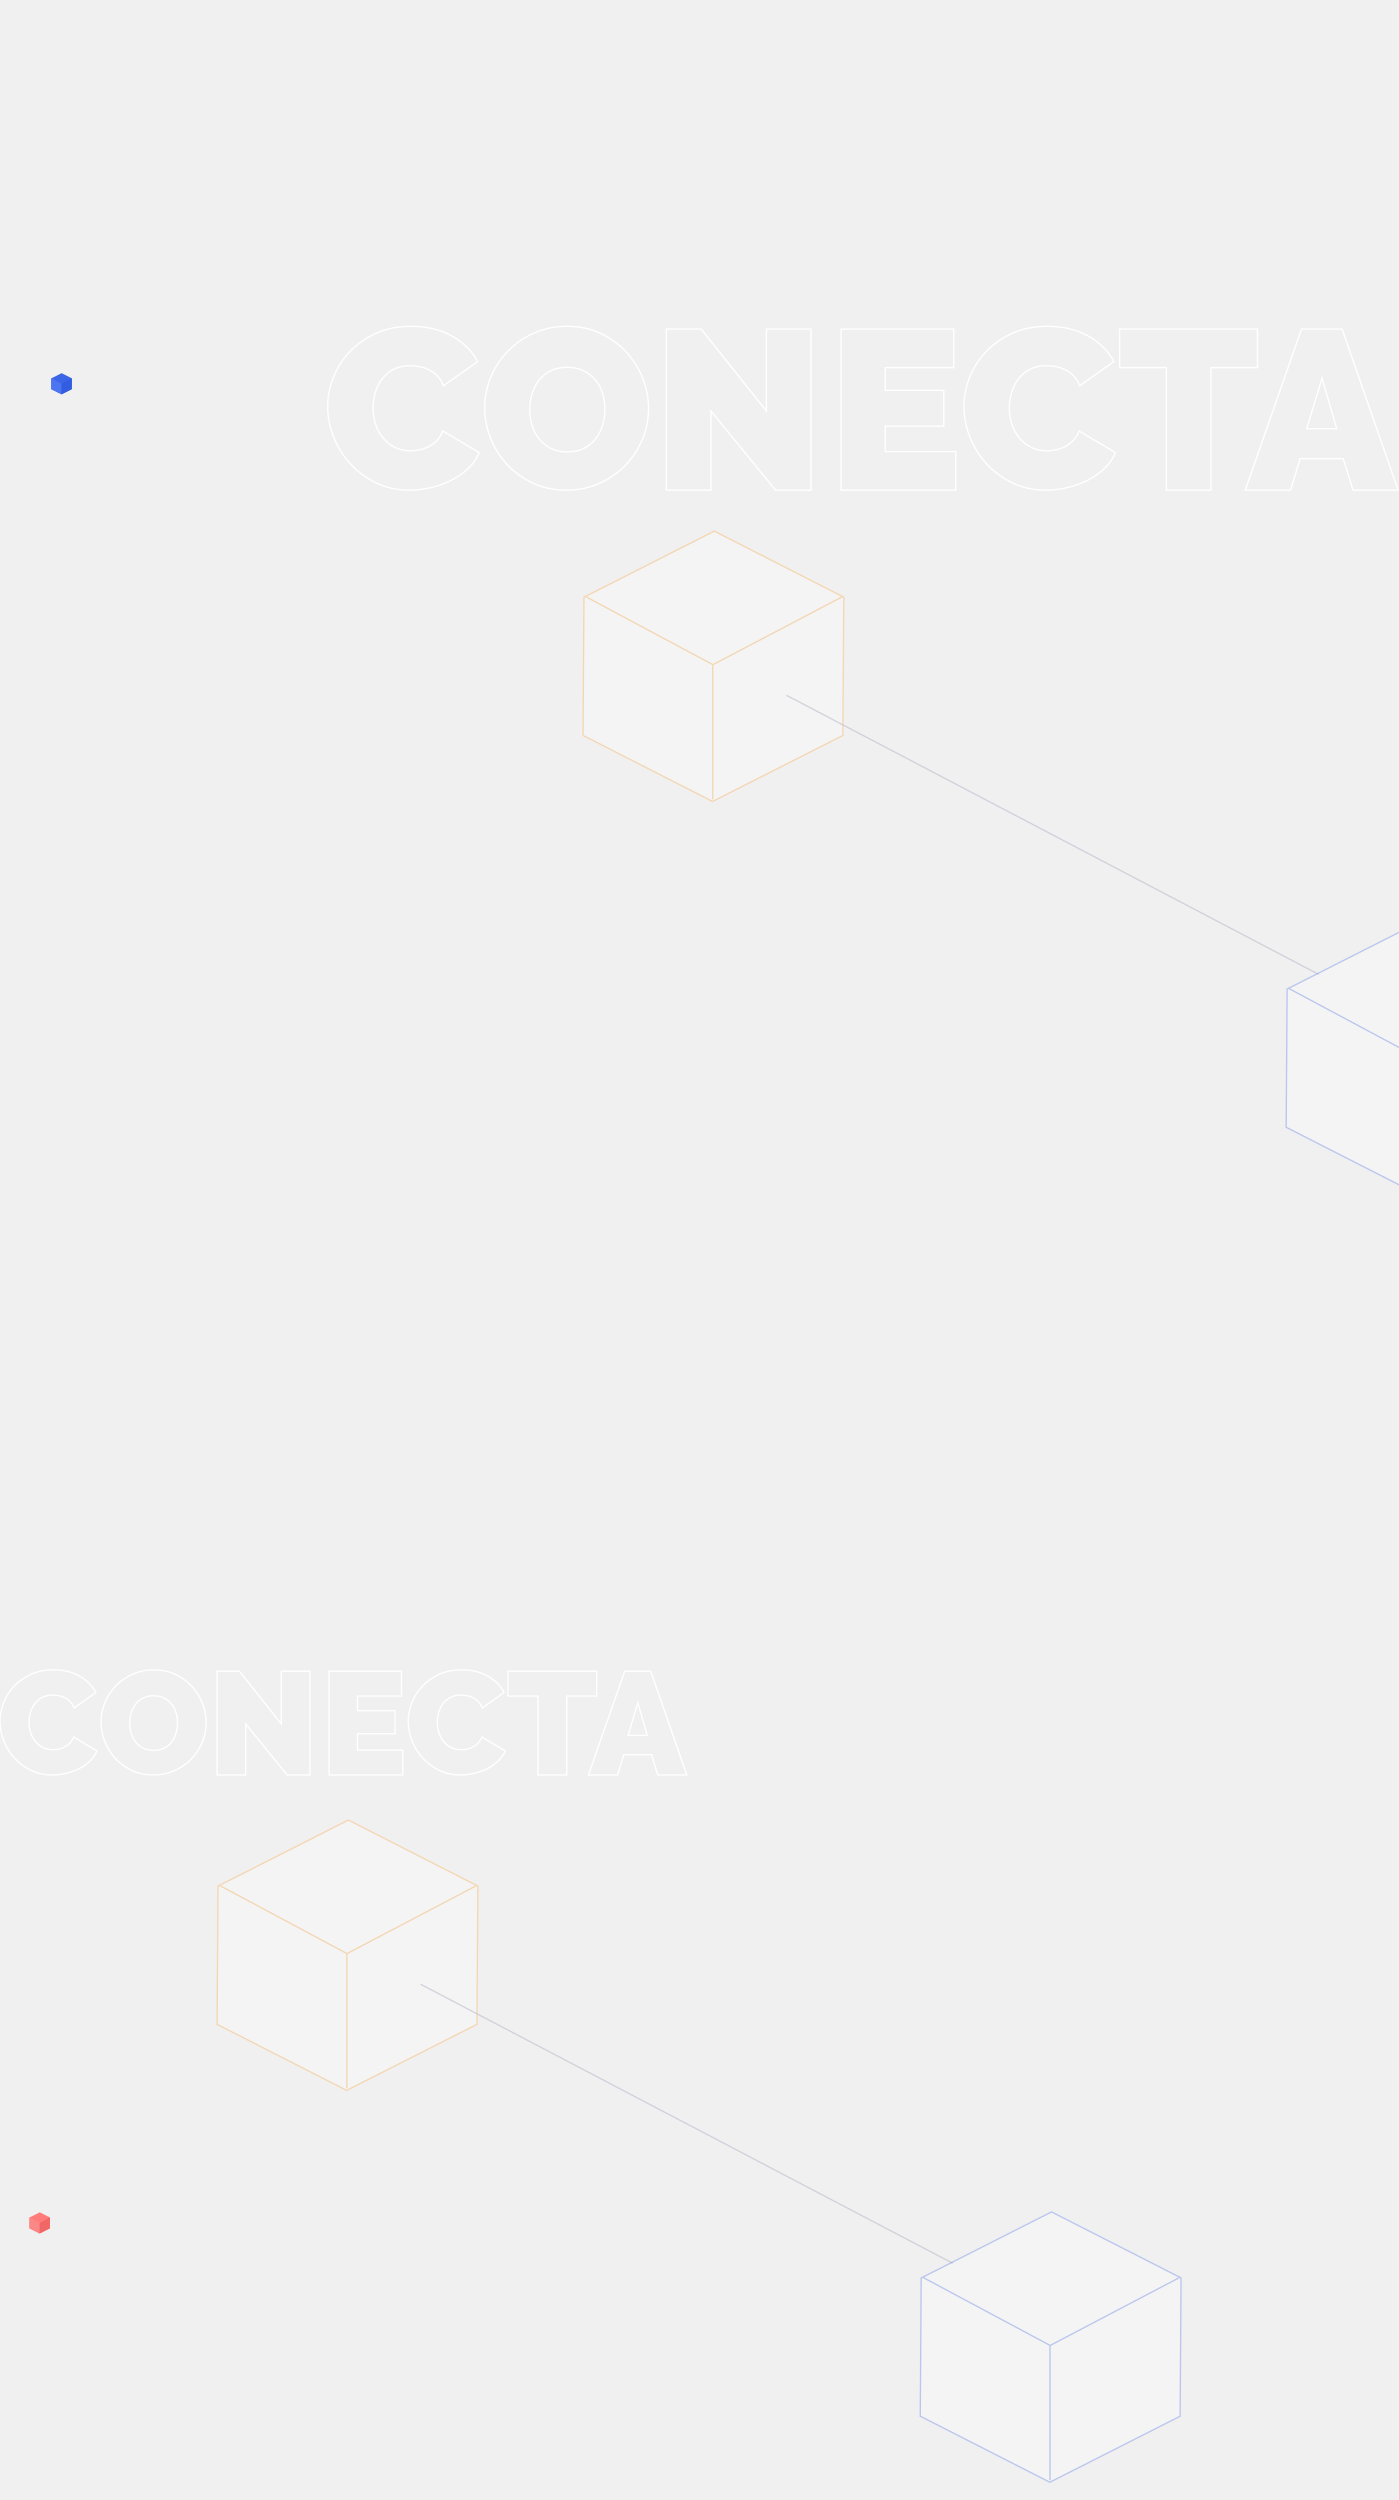
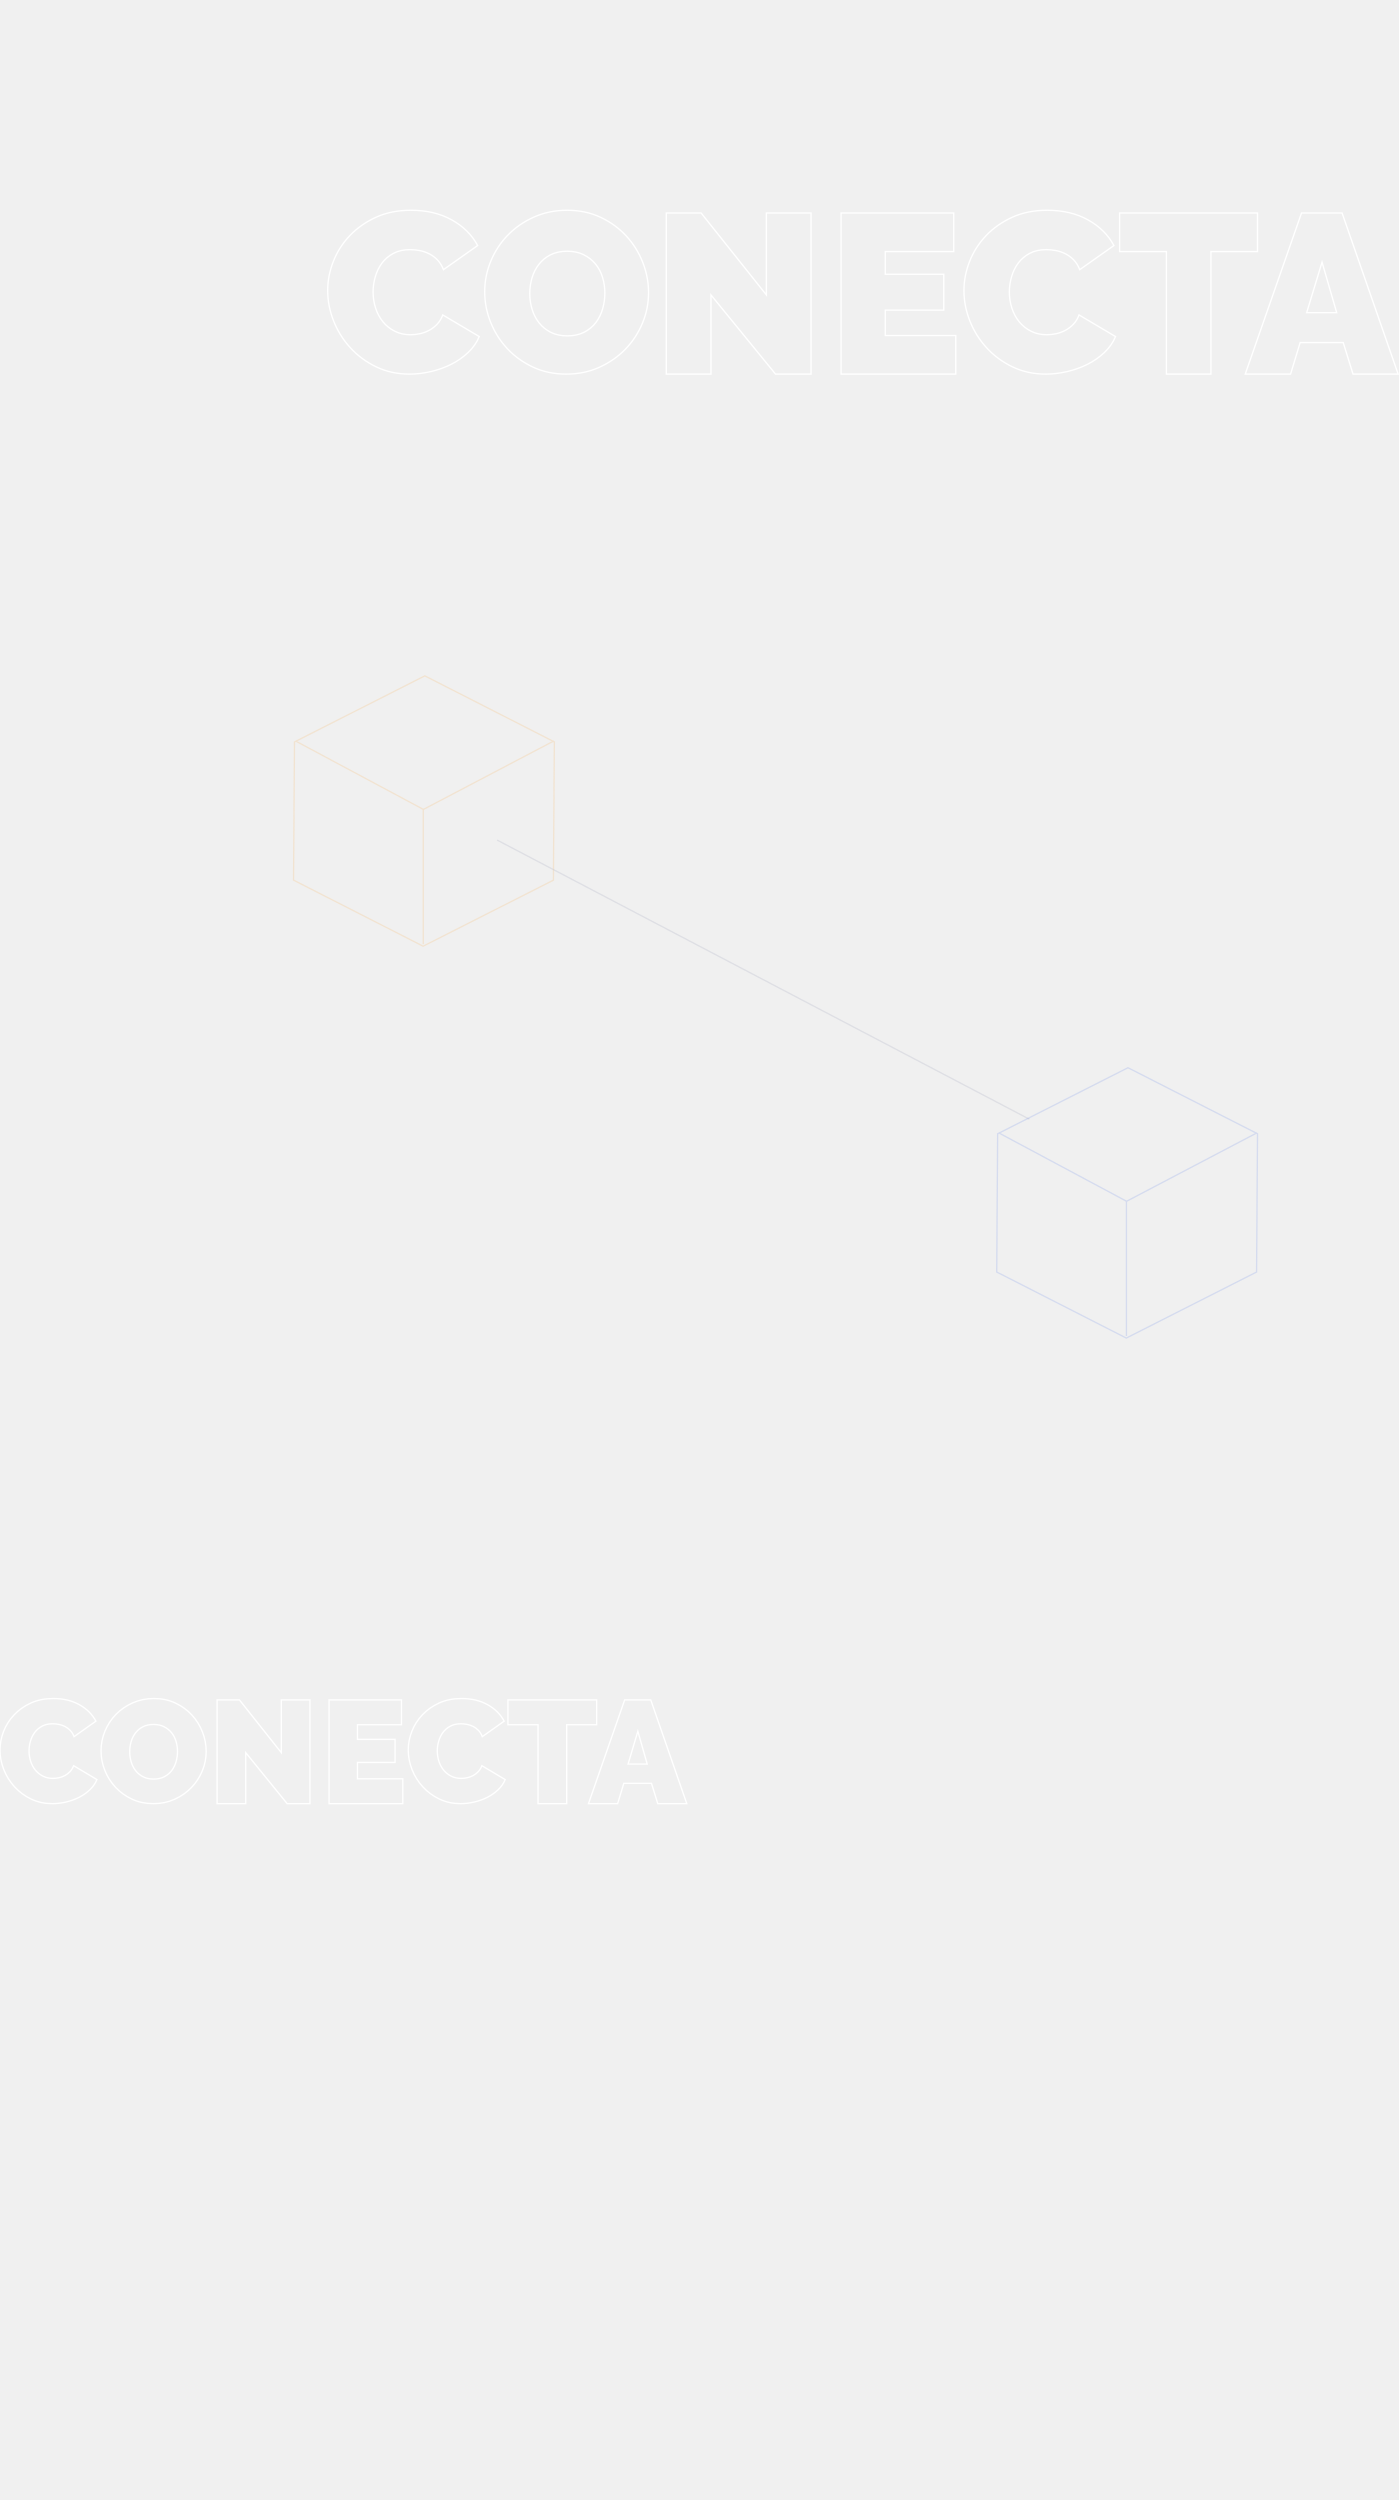
- <svg xmlns="http://www.w3.org/2000/svg" xmlns:xlink="http://www.w3.org/1999/xlink" width="1024px" height="1831px" viewBox="0 0 1024 1831" version="1.1">
-   <defs>
-     <path d="M94.878,198 L-2.62190269e-12,149.629 L0.678,48.371 L96.122,1.00897068e-12 L191,48.371 L190.322,149.629 L94.878,198 L94.878,198 Z" id="path-1" />
-     <path d="M94.878,198 L-2.62190269e-12,149.629 L0.678,48.371 L96.122,1.00897068e-12 L191,48.371 L190.322,149.629 L94.878,198 L94.878,198 Z" id="path-2" />
-     <path d="M94.878,198 L-2.62190269e-12,149.629 L0.678,48.371 L96.122,1.00897068e-12 L191,48.371 L190.322,149.629 L94.878,198 L94.878,198 Z" id="path-3" />
-     <path d="M94.878,198 L-2.62190269e-12,149.629 L0.678,48.371 L96.122,1.00897068e-12 L191,48.371 L190.322,149.629 L94.878,198 L94.878,198 Z" id="path-4" />
-   </defs>
+ <svg xmlns="http://www.w3.org/2000/svg" width="1024px" height="1831px" viewBox="0 0 1024 1831" version="1.1">
  <g id="bg_feed" stroke="none" stroke-width="1" fill="none" fill-rule="evenodd">
-     <g id="Group-11" transform="translate(77, 1431)" />
-     <g id="Background" transform="translate(240, 239)">
-       <path d="M59.95,120 C64.988,120 70.166,119.389 75.483,118.167 C80.801,116.944 85.783,115.167 90.429,112.833 C95.075,110.5 99.217,107.611 102.856,104.167 C106.494,100.722 109.209,96.833 111,92.5 L111,92.5 L84.3,76.667 C83.292,79.333 81.921,81.583 80.185,83.417 C78.45,85.25 76.491,86.75 74.308,87.917 C72.125,89.083 69.858,89.917 67.507,90.417 C65.156,90.917 62.861,91.167 60.622,91.167 C56.368,91.167 52.533,90.306 49.119,88.583 C45.704,86.861 42.821,84.556 40.47,81.667 C38.12,78.778 36.328,75.444 35.097,71.667 C33.865,67.889 33.25,63.944 33.25,59.833 C33.25,56.167 33.781,52.472 34.845,48.75 C35.908,45.028 37.532,41.694 39.715,38.75 C41.898,35.806 44.697,33.417 48.111,31.583 C51.526,29.75 55.584,28.833 60.286,28.833 C62.525,28.833 64.848,29.056 67.255,29.5 C69.662,29.944 71.985,30.722 74.224,31.833 C76.463,32.944 78.506,34.444 80.353,36.333 C82.2,38.222 83.684,40.611 84.803,43.5 L84.803,43.5 L109.825,25.833 C105.682,18.056 99.385,11.806 90.933,7.083 C82.48,2.361 72.489,0 60.958,0 C51.33,0 42.766,1.722 35.265,5.167 C27.764,8.611 21.383,13.111 16.121,18.667 C10.859,24.222 6.857,30.5 4.114,37.5 C1.371,44.5 0,51.611 0,58.833 C0,66.389 1.455,73.833 4.366,81.167 C7.277,88.5 11.391,95.056 16.709,100.833 C22.026,106.611 28.352,111.25 35.685,114.75 C43.017,118.25 51.106,120 59.95,120 Z M174.75,120 C183.516,120 191.588,118.333 198.967,115 C206.345,111.667 212.698,107.25 218.024,101.75 C223.35,96.25 227.51,89.917 230.506,82.75 C233.502,75.583 235,68.111 235,60.333 C235,52.778 233.585,45.389 230.756,38.167 C227.926,30.944 223.904,24.5 218.689,18.833 C213.474,13.167 207.205,8.611 199.882,5.167 C192.559,1.722 184.404,0 175.416,0 C166.65,0 158.578,1.639 151.2,4.917 C143.821,8.194 137.441,12.583 132.06,18.083 C126.678,23.583 122.49,29.944 119.494,37.167 C116.498,44.389 115,51.889 115,59.667 C115,67.333 116.442,74.778 119.327,82 C122.212,89.222 126.262,95.639 131.477,101.25 C136.692,106.861 142.961,111.389 150.284,114.833 C157.607,118.278 165.763,120 174.75,120 Z M175.585,92 C170.846,92 166.756,91.116 163.315,89.348 C159.874,87.579 157.026,85.258 154.769,82.385 C152.513,79.512 150.821,76.224 149.692,72.521 C148.564,68.819 148,64.979 148,61 C148,57.132 148.536,53.347 149.608,49.644 C150.679,45.942 152.344,42.627 154.6,39.698 C156.856,36.769 159.705,34.421 163.146,32.652 C166.587,30.884 170.677,30 175.415,30 C180.041,30 184.074,30.857 187.515,32.57 C190.956,34.283 193.833,36.548 196.146,39.366 C198.459,42.184 200.179,45.445 201.308,49.147 C202.436,52.849 203,56.69 203,60.668 C203,64.537 202.464,68.349 201.392,72.107 C200.321,75.865 198.685,79.208 196.485,82.136 C194.285,85.065 191.436,87.441 187.938,89.265 C184.441,91.088 180.323,92 175.585,92 Z M280.706,120 L280.706,61.997 L328.003,120 L354,120 L354,2 L321.294,2 L321.294,61.997 L273.494,2 L248,2 L248,120 L280.706,120 Z M460,120 L460,91.746 L408.372,91.746 L408.372,73.132 L451.202,73.132 L451.202,46.873 L408.372,46.873 L408.372,30.254 L458.506,30.254 L458.506,2 L376,2 L376,120 L460,120 Z M525.95,120 C530.988,120 536.166,119.389 541.483,118.167 C546.801,116.944 551.783,115.167 556.429,112.833 C561.075,110.5 565.217,107.611 568.856,104.167 C572.494,100.722 575.209,96.833 577,92.5 L577,92.5 L550.3,76.667 C549.292,79.333 547.921,81.583 546.185,83.417 C544.45,85.25 542.491,86.75 540.308,87.917 C538.125,89.083 535.858,89.917 533.507,90.417 C531.156,90.917 528.861,91.167 526.622,91.167 C522.368,91.167 518.533,90.306 515.119,88.583 C511.704,86.861 508.821,84.556 506.47,81.667 C504.12,78.778 502.328,75.444 501.097,71.667 C499.865,67.889 499.25,63.944 499.25,59.833 C499.25,56.167 499.781,52.472 500.845,48.75 C501.908,45.028 503.532,41.694 505.715,38.75 C507.898,35.806 510.697,33.417 514.111,31.583 C517.526,29.75 521.584,28.833 526.286,28.833 C528.525,28.833 530.848,29.056 533.255,29.5 C535.662,29.944 537.985,30.722 540.224,31.833 C542.463,32.944 544.506,34.444 546.353,36.333 C548.2,38.222 549.684,40.611 550.803,43.5 L550.803,43.5 L575.825,25.833 C571.682,18.056 565.385,11.806 556.933,7.083 C548.48,2.361 538.489,0 526.958,0 C517.33,0 508.766,1.722 501.265,5.167 C493.764,8.611 487.383,13.111 482.121,18.667 C476.859,24.222 472.857,30.5 470.114,37.5 C467.371,44.5 466,51.611 466,58.833 C466,66.389 467.455,73.833 470.366,81.167 C473.277,88.5 477.391,95.056 482.709,100.833 C488.026,106.611 494.352,111.25 501.685,114.75 C509.017,118.25 517.106,120 525.95,120 Z M646.887,120 L646.887,30.254 L681,30.254 L681,2 L580,2 L580,30.254 L614.28,30.254 L614.28,120 L646.887,120 Z M705.216,120 L712.227,96.899 L743.773,96.899 L750.951,120 L784,120 L742.939,2 L713.228,2 L672,120 L705.216,120 Z M739,75 L717,75 L728.256,38 L739,75 Z" id="CONECTA" stroke="#FFFFFF" fill-rule="nonzero" />
-       <g id="orange_outline" opacity="0.3" transform="translate(187, 150)">
+     <g id="Background" transform="translate(215, 495)">
+       <g id="orange_outline-copy" opacity="0.15" stroke="#FB9C24">
        <g id="Group-14">
-           <g id="Combined-Shape">
-             <use fill="#FFFFFF" fill-rule="evenodd" style="mix-blend-mode: multiply;" xlink:href="#path-1" />
-             <use stroke="#FB9C24" stroke-width="1" xlink:href="#path-1" />
-           </g>
-           <polyline id="Line-8" stroke="#FB9C24" stroke-linecap="square" points="95 196 95 97.87 190 48" />
-           <line x1="2" y1="48" x2="94.5" y2="97.5" id="Line-9" stroke="#FB9C24" stroke-linecap="square" />
+           <path d="M94.878,198 L-2.62190269e-12,149.629 L0.678,48.371 L96.122,1.00897068e-12 L191,48.371 L190.322,149.629 L94.878,198 L94.878,198 Z" id="Combined-Shape" />
+           <polyline id="Line-8" stroke-linecap="square" points="95 196 95 97.87 190 48" />
+           <line x1="2" y1="48" x2="94.5" y2="97.5" id="Line-9" stroke-linecap="square" />
        </g>
      </g>
-       <line x1="336.5" y1="270.5" x2="725.5" y2="474.5" id="Line-13" stroke="#C3C5D2" opacity="0.7" stroke-linecap="square" />
-       <g id="blue_outline" opacity="0.3" transform="translate(702, 437)">
-         <g id="Combined-Shape-Copy-2">
-           <use fill="#FFFFFF" fill-rule="evenodd" style="mix-blend-mode: multiply;" xlink:href="#path-2" />
-           <use stroke="#3B65E6" stroke-width="1" xlink:href="#path-2" />
-         </g>
-         <polyline id="Line-8-Copy-2" stroke="#3B65E6" stroke-width="1" stroke-linecap="square" points="95 196 95 97.87 190 48" />
-         <line x1="2" y1="48" x2="94.5" y2="97.5" id="Line-9-Copy-2" stroke="#3B65E6" stroke-width="1" stroke-linecap="square" />
+       <line x1="149.5" y1="120.5" x2="538.5" y2="324.5" id="Line-13" stroke="#C3C5D2" opacity="0.4" stroke-linecap="square" />
+       <g id="blue_outline" opacity="0.15" transform="translate(515, 287)" stroke="#3B65E6">
+         <path d="M94.878,198 L-2.62190269e-12,149.629 L0.678,48.371 L96.122,1.00897068e-12 L191,48.371 L190.322,149.629 L94.878,198 L94.878,198 Z" id="Combined-Shape-Copy-2" />
+         <polyline id="Line-8-Copy-2" stroke-linecap="square" points="95 196 95 97.87 190 48" />
+         <line x1="2" y1="48" x2="94.5" y2="97.5" id="Line-9-Copy-2" stroke-linecap="square" />
      </g>
    </g>
-     <g id="Gratis-Copy-3" transform="translate(0, 1223)" fill-rule="nonzero" stroke="#FFFFFF">
+     <g id="Gratis-Copy-3" transform="translate(0, 1244)" fill-rule="nonzero" stroke="#FFFFFF">
      <g id="Background">
        <path d="M38.346,77 C41.569,77 44.881,76.608 48.282,75.824 C51.684,75.039 54.87,73.899 57.842,72.401 C60.814,70.904 63.463,69.05 65.79,66.84 C68.118,64.63 69.854,62.135 71,59.354 L71,59.354 L53.921,49.194 C53.277,50.906 52.4,52.349 51.29,53.526 C50.18,54.702 48.927,55.665 47.53,56.413 C46.134,57.162 44.684,57.697 43.18,58.017 C41.676,58.338 40.208,58.499 38.776,58.499 C36.055,58.499 33.602,57.946 31.418,56.841 C29.234,55.736 27.39,54.256 25.887,52.403 C24.383,50.549 23.237,48.41 22.449,45.986 C21.662,43.562 21.268,41.031 21.268,38.393 C21.268,36.04 21.608,33.67 22.288,31.281 C22.968,28.893 24.007,26.754 25.403,24.865 C26.8,22.975 28.59,21.442 30.774,20.266 C32.958,19.09 35.554,18.501 38.561,18.501 C39.993,18.501 41.479,18.644 43.019,18.929 C44.558,19.214 46.044,19.713 47.477,20.426 C48.909,21.139 50.216,22.102 51.397,23.314 C52.579,24.526 53.527,26.059 54.244,27.913 L54.244,27.913 L70.248,16.576 C67.599,11.586 63.571,7.575 58.164,4.545 C52.758,1.515 46.367,0 38.991,0 C32.833,0 27.355,1.105 22.557,3.315 C17.759,5.525 13.677,8.413 10.312,11.978 C6.946,15.543 4.386,19.571 2.632,24.062 C0.877,28.554 0,33.117 0,37.751 C0,42.6 0.931,47.376 2.793,52.082 C4.655,56.788 7.286,60.994 10.688,64.701 C14.089,68.409 18.135,71.385 22.825,73.631 C27.516,75.877 32.689,77 38.346,77 Z M112.34,77 C117.964,77 123.144,75.931 127.879,73.792 C132.613,71.653 136.689,68.819 140.107,65.29 C143.524,61.76 146.194,57.697 148.117,53.098 C150.039,48.499 151,43.705 151,38.714 C151,33.866 150.092,29.125 148.277,24.49 C146.461,19.856 143.88,15.721 140.534,12.085 C137.188,8.449 133.165,5.525 128.466,3.315 C123.767,1.105 118.534,0 112.767,0 C107.142,0 101.963,1.052 97.228,3.155 C92.494,5.258 88.4,8.074 84.947,11.603 C81.494,15.133 78.806,19.214 76.883,23.849 C74.961,28.483 74,33.295 74,38.286 C74,43.206 74.926,47.982 76.777,52.617 C78.628,57.251 81.227,61.368 84.573,64.969 C87.919,68.569 91.942,71.475 96.641,73.685 C101.34,75.895 106.573,77 112.34,77 Z M112.554,59 C109.538,59 106.936,58.43 104.746,57.289 C102.556,56.148 100.744,54.651 99.308,52.797 C97.872,50.943 96.795,48.822 96.077,46.433 C95.359,44.045 95,41.567 95,39 C95,36.504 95.341,34.062 96.023,31.674 C96.705,29.285 97.764,27.146 99.2,25.257 C100.636,23.367 102.449,21.852 104.638,20.711 C106.828,19.57 109.431,19 112.446,19 C115.39,19 117.956,19.553 120.146,20.658 C122.336,21.763 124.167,23.225 125.638,25.043 C127.11,26.861 128.205,28.964 128.923,31.353 C129.641,33.742 130,36.219 130,38.786 C130,41.282 129.659,43.742 128.977,46.166 C128.295,48.59 127.254,50.747 125.854,52.636 C124.454,54.526 122.641,56.059 120.415,57.235 C118.19,58.412 115.569,59 112.554,59 Z M179.981,77 L179.981,39.642 L210.323,77 L227,77 L227,1 L206.019,1 L206.019,39.642 L175.354,1 L159,1 L159,77 L179.981,77 Z M295,77 L295,58.803 L261.81,58.803 L261.81,46.814 L289.344,46.814 L289.344,29.901 L261.81,29.901 L261.81,19.197 L294.04,19.197 L294.04,1 L241,1 L241,77 L295,77 Z M337.346,77 C340.569,77 343.881,76.608 347.282,75.824 C350.684,75.039 353.87,73.899 356.842,72.401 C359.814,70.904 362.463,69.05 364.79,66.84 C367.118,64.63 368.854,62.135 370,59.354 L370,59.354 L352.921,49.194 C352.277,50.906 351.4,52.349 350.29,53.526 C349.18,54.702 347.927,55.665 346.53,56.413 C345.134,57.162 343.684,57.697 342.18,58.017 C340.676,58.338 339.208,58.499 337.776,58.499 C335.055,58.499 332.602,57.946 330.418,56.841 C328.234,55.736 326.39,54.256 324.887,52.403 C323.383,50.549 322.237,48.41 321.449,45.986 C320.662,43.562 320.268,41.031 320.268,38.393 C320.268,36.04 320.608,33.67 321.288,31.281 C321.968,28.893 323.007,26.754 324.403,24.865 C325.8,22.975 327.59,21.442 329.774,20.266 C331.958,19.09 334.554,18.501 337.561,18.501 C338.993,18.501 340.479,18.644 342.019,18.929 C343.558,19.214 345.044,19.713 346.477,20.426 C347.909,21.139 349.216,22.102 350.397,23.314 C351.579,24.526 352.527,26.059 353.244,27.913 L353.244,27.913 L369.248,16.576 C366.599,11.586 362.571,7.575 357.164,4.545 C351.758,1.515 345.367,0 337.991,0 C331.833,0 326.355,1.105 321.557,3.315 C316.759,5.525 312.677,8.413 309.312,11.978 C305.946,15.543 303.386,19.571 301.632,24.062 C299.877,28.554 299,33.117 299,37.751 C299,42.6 299.931,47.376 301.793,52.082 C303.655,56.788 306.286,60.994 309.688,64.701 C313.089,68.409 317.135,71.385 321.825,73.631 C326.516,75.877 331.689,77 337.346,77 Z M415.046,77 L415.046,19.197 L437,19.197 L437,1 L372,1 L372,19.197 L394.061,19.197 L394.061,77 L415.046,77 Z M452.353,77 L456.86,62.121 L477.14,62.121 L481.754,77 L503,77 L476.604,1 L457.504,1 L431,77 L452.353,77 Z M474,48 L460,48 L467.163,24 L474,48 Z" id="CONECTA" />
      </g>
    </g>
-     <g id="orange_outline" opacity="0.3" transform="translate(159, 1333)">
-       <g id="Group-14">
-         <g id="Combined-Shape">
-           <use fill="#FFFFFF" fill-rule="evenodd" style="mix-blend-mode: multiply;" xlink:href="#path-3" />
-           <use stroke="#FB9C24" stroke-width="1" xlink:href="#path-3" />
-         </g>
-         <polyline id="Line-8" stroke="#FB9C24" stroke-linecap="square" points="95 196 95 97.87 190 48" />
-         <line x1="2" y1="48" x2="94.5" y2="97.5" id="Line-9" stroke="#FB9C24" stroke-linecap="square" />
-       </g>
-     </g>
-     <line x1="308.5" y1="1453.5" x2="697.5" y2="1657.5" id="Line-13" stroke="#C3C5D2" opacity="0.7" stroke-linecap="square" />
-     <g id="blue_outline" opacity="0.3" transform="translate(674, 1620)">
-       <g id="Combined-Shape-Copy-2">
-         <use fill="#FFFFFF" fill-rule="evenodd" style="mix-blend-mode: multiply;" xlink:href="#path-4" />
-         <use stroke="#3B65E6" stroke-width="1" xlink:href="#path-4" />
-       </g>
-       <polyline id="Line-8-Copy-2" stroke="#3B65E6" stroke-width="1" stroke-linecap="square" points="95 196 95 97.87 190 48" />
-       <line x1="2" y1="48" x2="94.5" y2="97.5" id="Line-9-Copy-2" stroke="#3B65E6" stroke-width="1" stroke-linecap="square" />
-     </g>
-     <g id="blue_square" transform="translate(37, 273)">
-       <g id="Group-20-Copy-3" transform="translate(-3.538462, 0.304762)">
-         <path d="M4.062,11.717 L4.116,3.788 L11.655,1.70974346e-13 L19.15,3.788 L19.097,11.717 L11.557,15.504 L4.062,11.717 Z" id="Combined-Shape" fill="#3B65E6" />
-         <polygon id="Rectangle" fill="#4D75F1" transform="translate(7.829549, 9.65291) rotate(-45) translate(-7.829549, -9.65291) " points="9.351 2.88 3.706 8.448 6.328 16.426 11.953 10.94" />
-         <polygon id="Rectangle" fill="#325DE1" transform="translate(15.38295, 9.675309) rotate(-45) translate(-15.38295, -9.675309) " points="8.556 11.092 16.566 13.745 22.21 8.176 14.181 5.606" />
-       </g>
-     </g>
-     <g id="red_square" transform="translate(21, 1620)">
-       <g id="Group-20-Copy-5" transform="translate(-3.538462, 0.304762)">
-         <path d="M4.062,11.717 L4.116,3.788 L11.655,1.73194792e-13 L19.15,3.788 L19.097,11.717 L11.557,15.504 L4.062,11.717 Z" id="Combined-Shape" fill="#FF7B7A" />
-         <polygon id="Rectangle" fill="#FB8887" transform="translate(7.829549, 9.65291) rotate(-45) translate(-7.829549, -9.65291) " points="9.351 2.88 3.706 8.448 6.328 16.426 11.953 10.94" />
-         <polygon id="Rectangle" fill="#F06766" transform="translate(15.38295, 9.675309) rotate(-45) translate(-15.38295, -9.675309) " points="8.556 11.092 16.566 13.745 22.21 8.176 14.181 5.606" />
-       </g>
-     </g>
+     <path d="M299.95,274 C304.988,274 310.166,273.389 315.483,272.167 C320.801,270.944 325.783,269.167 330.429,266.833 C335.075,264.5 339.217,261.611 342.856,258.167 C346.494,254.722 349.209,250.833 351,246.5 L351,246.5 L324.3,230.667 C323.292,233.333 321.921,235.583 320.185,237.417 C318.45,239.25 316.491,240.75 314.308,241.917 C312.125,243.083 309.858,243.917 307.507,244.417 C305.156,244.917 302.861,245.167 300.622,245.167 C296.368,245.167 292.533,244.306 289.119,242.583 C285.704,240.861 282.821,238.556 280.47,235.667 C278.12,232.778 276.328,229.444 275.097,225.667 C273.865,221.889 273.25,217.944 273.25,213.833 C273.25,210.167 273.781,206.472 274.845,202.75 C275.908,199.028 277.532,195.694 279.715,192.75 C281.898,189.806 284.697,187.417 288.111,185.583 C291.526,183.75 295.584,182.833 300.286,182.833 C302.525,182.833 304.848,183.056 307.255,183.5 C309.662,183.944 311.985,184.722 314.224,185.833 C316.463,186.944 318.506,188.444 320.353,190.333 C322.2,192.222 323.684,194.611 324.803,197.5 L324.803,197.5 L349.825,179.833 C345.682,172.056 339.385,165.806 330.933,161.083 C322.48,156.361 312.489,154 300.958,154 C291.33,154 282.766,155.722 275.265,159.167 C267.764,162.611 261.383,167.111 256.121,172.667 C250.859,178.222 246.857,184.5 244.114,191.5 C241.371,198.5 240,205.611 240,212.833 C240,220.389 241.455,227.833 244.366,235.167 C247.277,242.5 251.391,249.056 256.709,254.833 C262.026,260.611 268.352,265.25 275.685,268.75 C283.017,272.25 291.106,274 299.95,274 Z M414.75,274 C423.516,274 431.588,272.333 438.967,269 C446.345,265.667 452.698,261.25 458.024,255.75 C463.35,250.25 467.51,243.917 470.506,236.75 C473.502,229.583 475,222.111 475,214.333 C475,206.778 473.585,199.389 470.756,192.167 C467.926,184.944 463.904,178.5 458.689,172.833 C453.474,167.167 447.205,162.611 439.882,159.167 C432.559,155.722 424.404,154 415.416,154 C406.65,154 398.578,155.639 391.2,158.917 C383.821,162.194 377.441,166.583 372.06,172.083 C366.678,177.583 362.49,183.944 359.494,191.167 C356.498,198.389 355,205.889 355,213.667 C355,221.333 356.442,228.778 359.327,236 C362.212,243.222 366.262,249.639 371.477,255.25 C376.692,260.861 382.961,265.389 390.284,268.833 C397.607,272.278 405.763,274 414.75,274 Z M415.585,246 C410.846,246 406.756,245.116 403.315,243.348 C399.874,241.579 397.026,239.258 394.769,236.385 C392.513,233.512 390.821,230.224 389.692,226.521 C388.564,222.819 388,218.979 388,215 C388,211.132 388.536,207.347 389.608,203.644 C390.679,199.942 392.344,196.627 394.6,193.698 C396.856,190.769 399.705,188.421 403.146,186.652 C406.587,184.884 410.677,184 415.415,184 C420.041,184 424.074,184.857 427.515,186.57 C430.956,188.283 433.833,190.548 436.146,193.366 C438.459,196.184 440.179,199.445 441.308,203.147 C442.436,206.849 443,210.69 443,214.668 C443,218.537 442.464,222.349 441.392,226.107 C440.321,229.865 438.685,233.208 436.485,236.136 C434.285,239.065 431.436,241.441 427.938,243.265 C424.441,245.088 420.323,246 415.585,246 Z M520.706,274 L520.706,215.997 L568.003,274 L594,274 L594,156 L561.294,156 L561.294,215.997 L513.494,156 L488,156 L488,274 L520.706,274 Z M700,274 L700,245.746 L648.372,245.746 L648.372,227.132 L691.202,227.132 L691.202,200.873 L648.372,200.873 L648.372,184.254 L698.506,184.254 L698.506,156 L616,156 L616,274 L700,274 Z M765.95,274 C770.988,274 776.166,273.389 781.483,272.167 C786.801,270.944 791.783,269.167 796.429,266.833 C801.075,264.5 805.217,261.611 808.856,258.167 C812.494,254.722 815.209,250.833 817,246.5 L817,246.5 L790.3,230.667 C789.292,233.333 787.921,235.583 786.185,237.417 C784.45,239.25 782.491,240.75 780.308,241.917 C778.125,243.083 775.858,243.917 773.507,244.417 C771.156,244.917 768.861,245.167 766.622,245.167 C762.368,245.167 758.533,244.306 755.119,242.583 C751.704,240.861 748.821,238.556 746.47,235.667 C744.12,232.778 742.328,229.444 741.097,225.667 C739.865,221.889 739.25,217.944 739.25,213.833 C739.25,210.167 739.781,206.472 740.845,202.75 C741.908,199.028 743.532,195.694 745.715,192.75 C747.898,189.806 750.697,187.417 754.111,185.583 C757.526,183.75 761.584,182.833 766.286,182.833 C768.525,182.833 770.848,183.056 773.255,183.5 C775.662,183.944 777.985,184.722 780.224,185.833 C782.463,186.944 784.506,188.444 786.353,190.333 C788.2,192.222 789.684,194.611 790.803,197.5 L790.803,197.5 L815.825,179.833 C811.682,172.056 805.385,165.806 796.933,161.083 C788.48,156.361 778.489,154 766.958,154 C757.33,154 748.766,155.722 741.265,159.167 C733.764,162.611 727.383,167.111 722.121,172.667 C716.859,178.222 712.857,184.5 710.114,191.5 C707.371,198.5 706,205.611 706,212.833 C706,220.389 707.455,227.833 710.366,235.167 C713.277,242.5 717.391,249.056 722.709,254.833 C728.026,260.611 734.352,265.25 741.685,268.75 C749.017,272.25 757.106,274 765.95,274 Z M886.887,274 L886.887,184.254 L921,184.254 L921,156 L820,156 L820,184.254 L854.28,184.254 L854.28,274 L886.887,274 Z M945.216,274 L952.227,250.899 L983.773,250.899 L990.951,274 L1024,274 L982.939,156 L953.228,156 L912,274 L945.216,274 Z M979,229 L957,229 L968.256,192 L979,229 Z" id="CONECTA" stroke="#FFFFFF" fill-rule="nonzero" />
  </g>
</svg>
